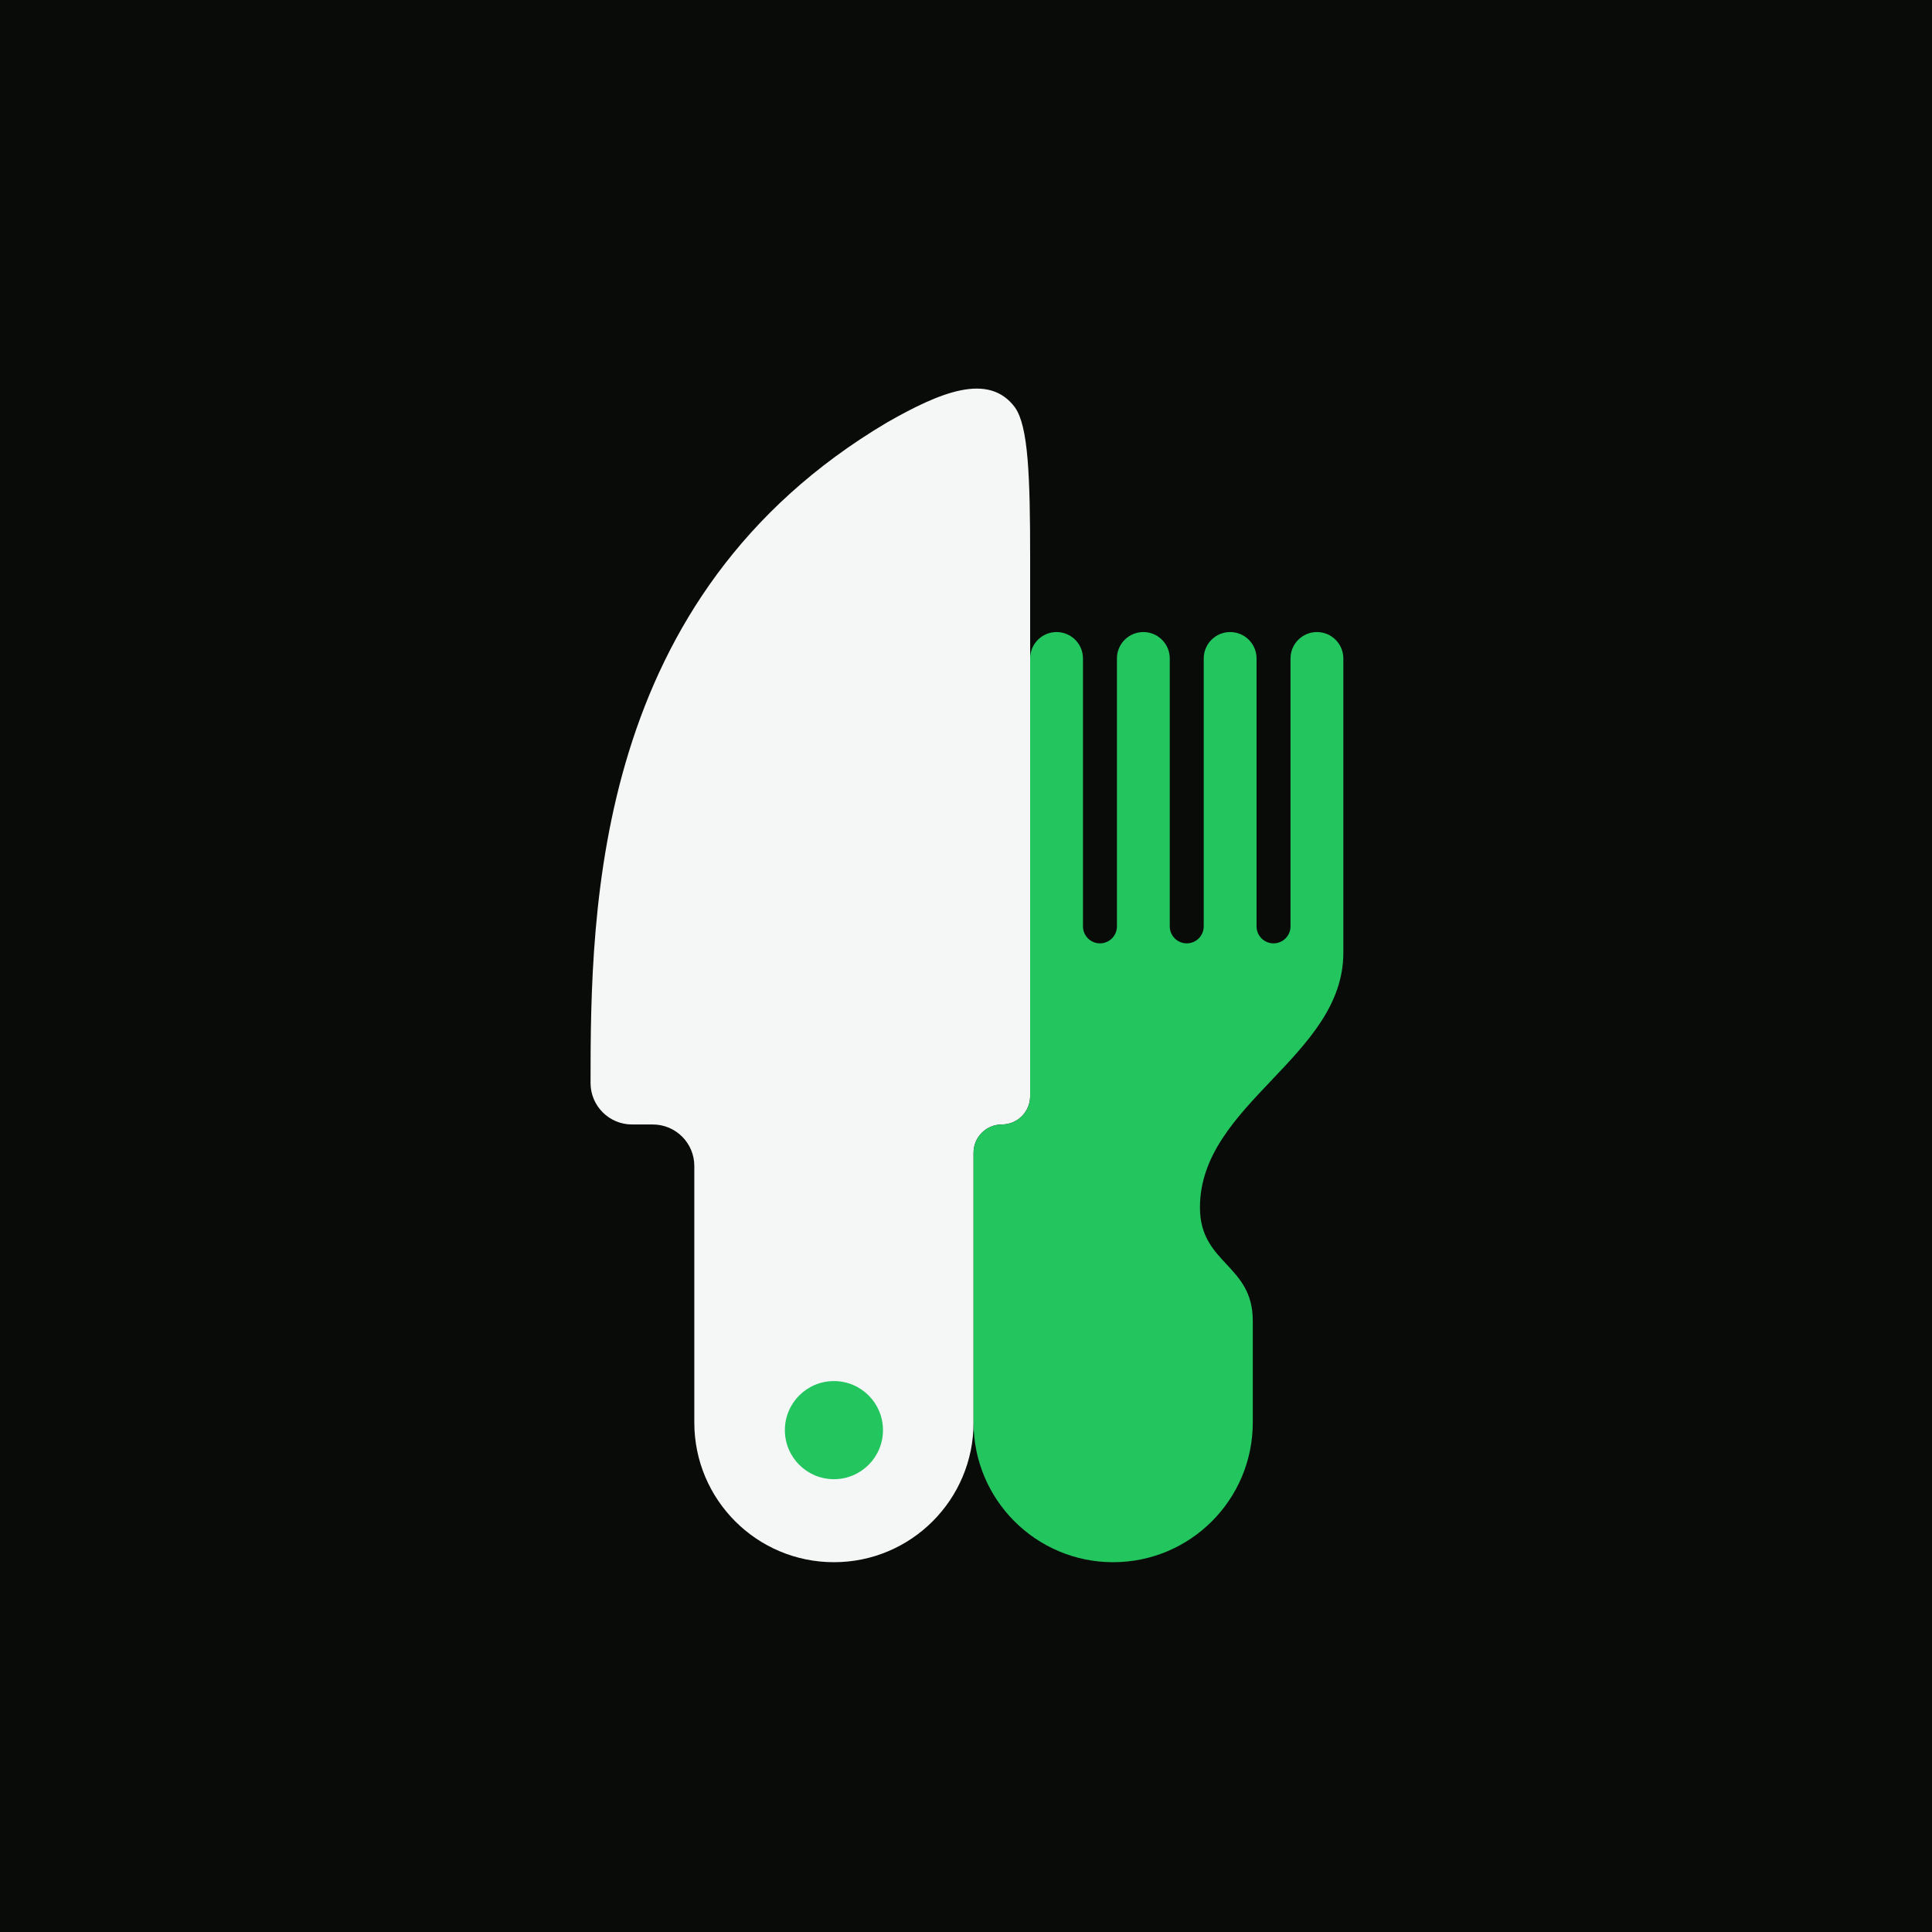
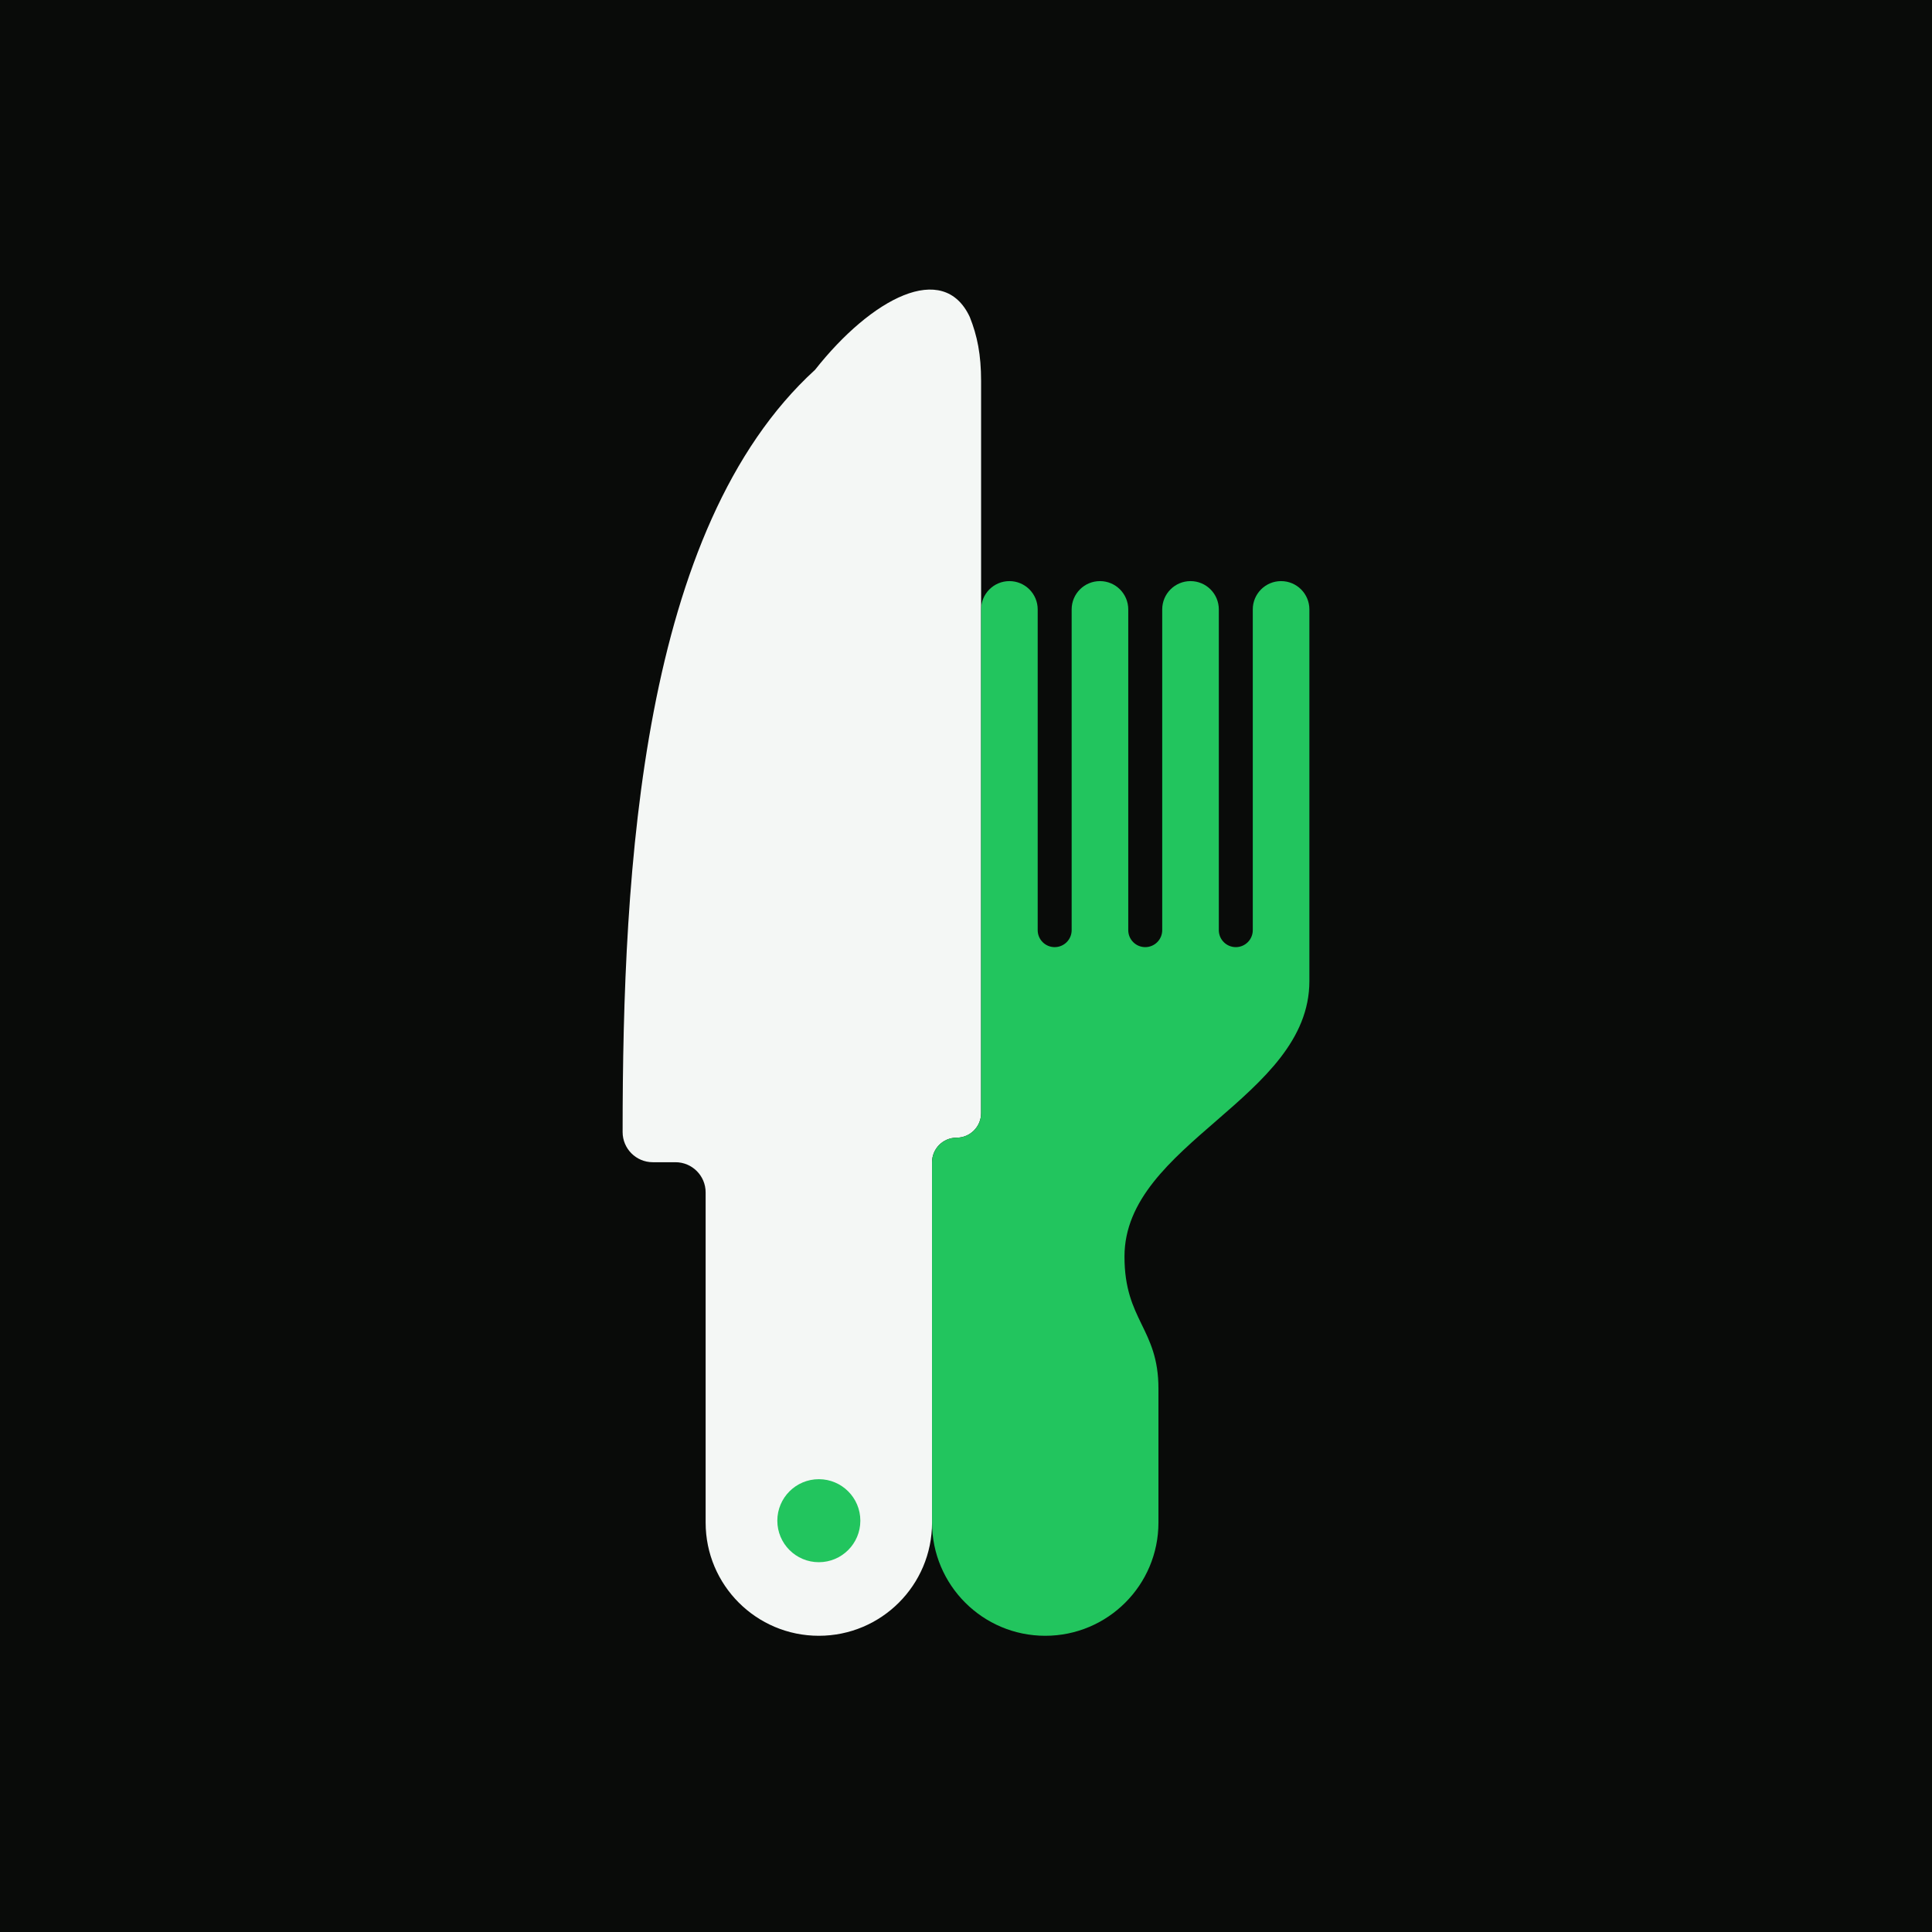
<svg xmlns="http://www.w3.org/2000/svg" viewBox="0 0 1024 1024" width="1024" height="1024">
  <rect width="1024" height="1024" fill="#090b09" />
-   <path fill="#f4f7f5" d="M 368 754     L 368 618     A 22 22 0 0 0 346 596     L 335 596     A 22 22 0 0 1 313 574     C 313 480 315 316 470 224     C 498 208 524 197 538 216     C 545 226 546 252 546 296     L 546 581     A 15 15 0 0 1 531 596     A 15 15 0 0 0 516 611     L 516 754     A 74 74 0 0 1 368 754 Z" />
-   <path fill="#22c55e" d="M 546 349     A 14 14 0 0 1 574 349     L 574 491     A 9 9 0 0 0 592 491     L 592 349     A 14 14 0 0 1 620 349     L 620 491     A 9 9 0 0 0 638 491     L 638 349     A 14 14 0 0 1 666 349     L 666 491     A 9 9 0 0 0 684 491     L 684 349     A 14 14 0 0 1 712 349     L 712 505     C 712 560 636 585 636 640     C 636 670 664 670 664 700     L 664 754     A 74 74 0 0 1 516 754     L 516 611     A 15 15 0 0 1 531 596     A 15 15 0 0 0 546 581 Z" />
-   <circle cx="442" cy="758" r="26" fill="#22c55e" />
+   <path fill="#f4f7f5" d="M 374 807     L 374 632     A 16 16 0 0 0 358 616     L 346 616     A 16 16 0 0 1 330 600     C 330 460 340 280 432 196     C 462 158 500 138 514 168     C 518 178 520 188 520 202     L 520 590     A 13 13 0 0 1 507 603     A 13 13 0 0 0 494 616     L 494 807     A 60 60 0 0 1 374 807 Z" />
+   <path fill="#22c55e" d="M 520 323     A 15 15 0 0 1 550 323     L 550 493     A 9 9 0 0 0 568 493     L 568 323     A 15 15 0 0 1 598 323     L 598 493     A 9 9 0 0 0 616 493     L 616 323     A 15 15 0 0 1 646 323     L 646 493     A 9 9 0 0 0 664 493     L 664 323     A 15 15 0 0 1 694 323     L 694 520     C 694 582 596 606 596 666     C 596 700 614 704 614 736     L 614 807     A 60 60 0 0 1 494 807     L 494 616     A 13 13 0 0 1 507 603     A 13 13 0 0 0 520 590 Z" />
+   <circle cx="434" cy="806" r="22" fill="#22c55e" />
</svg>
